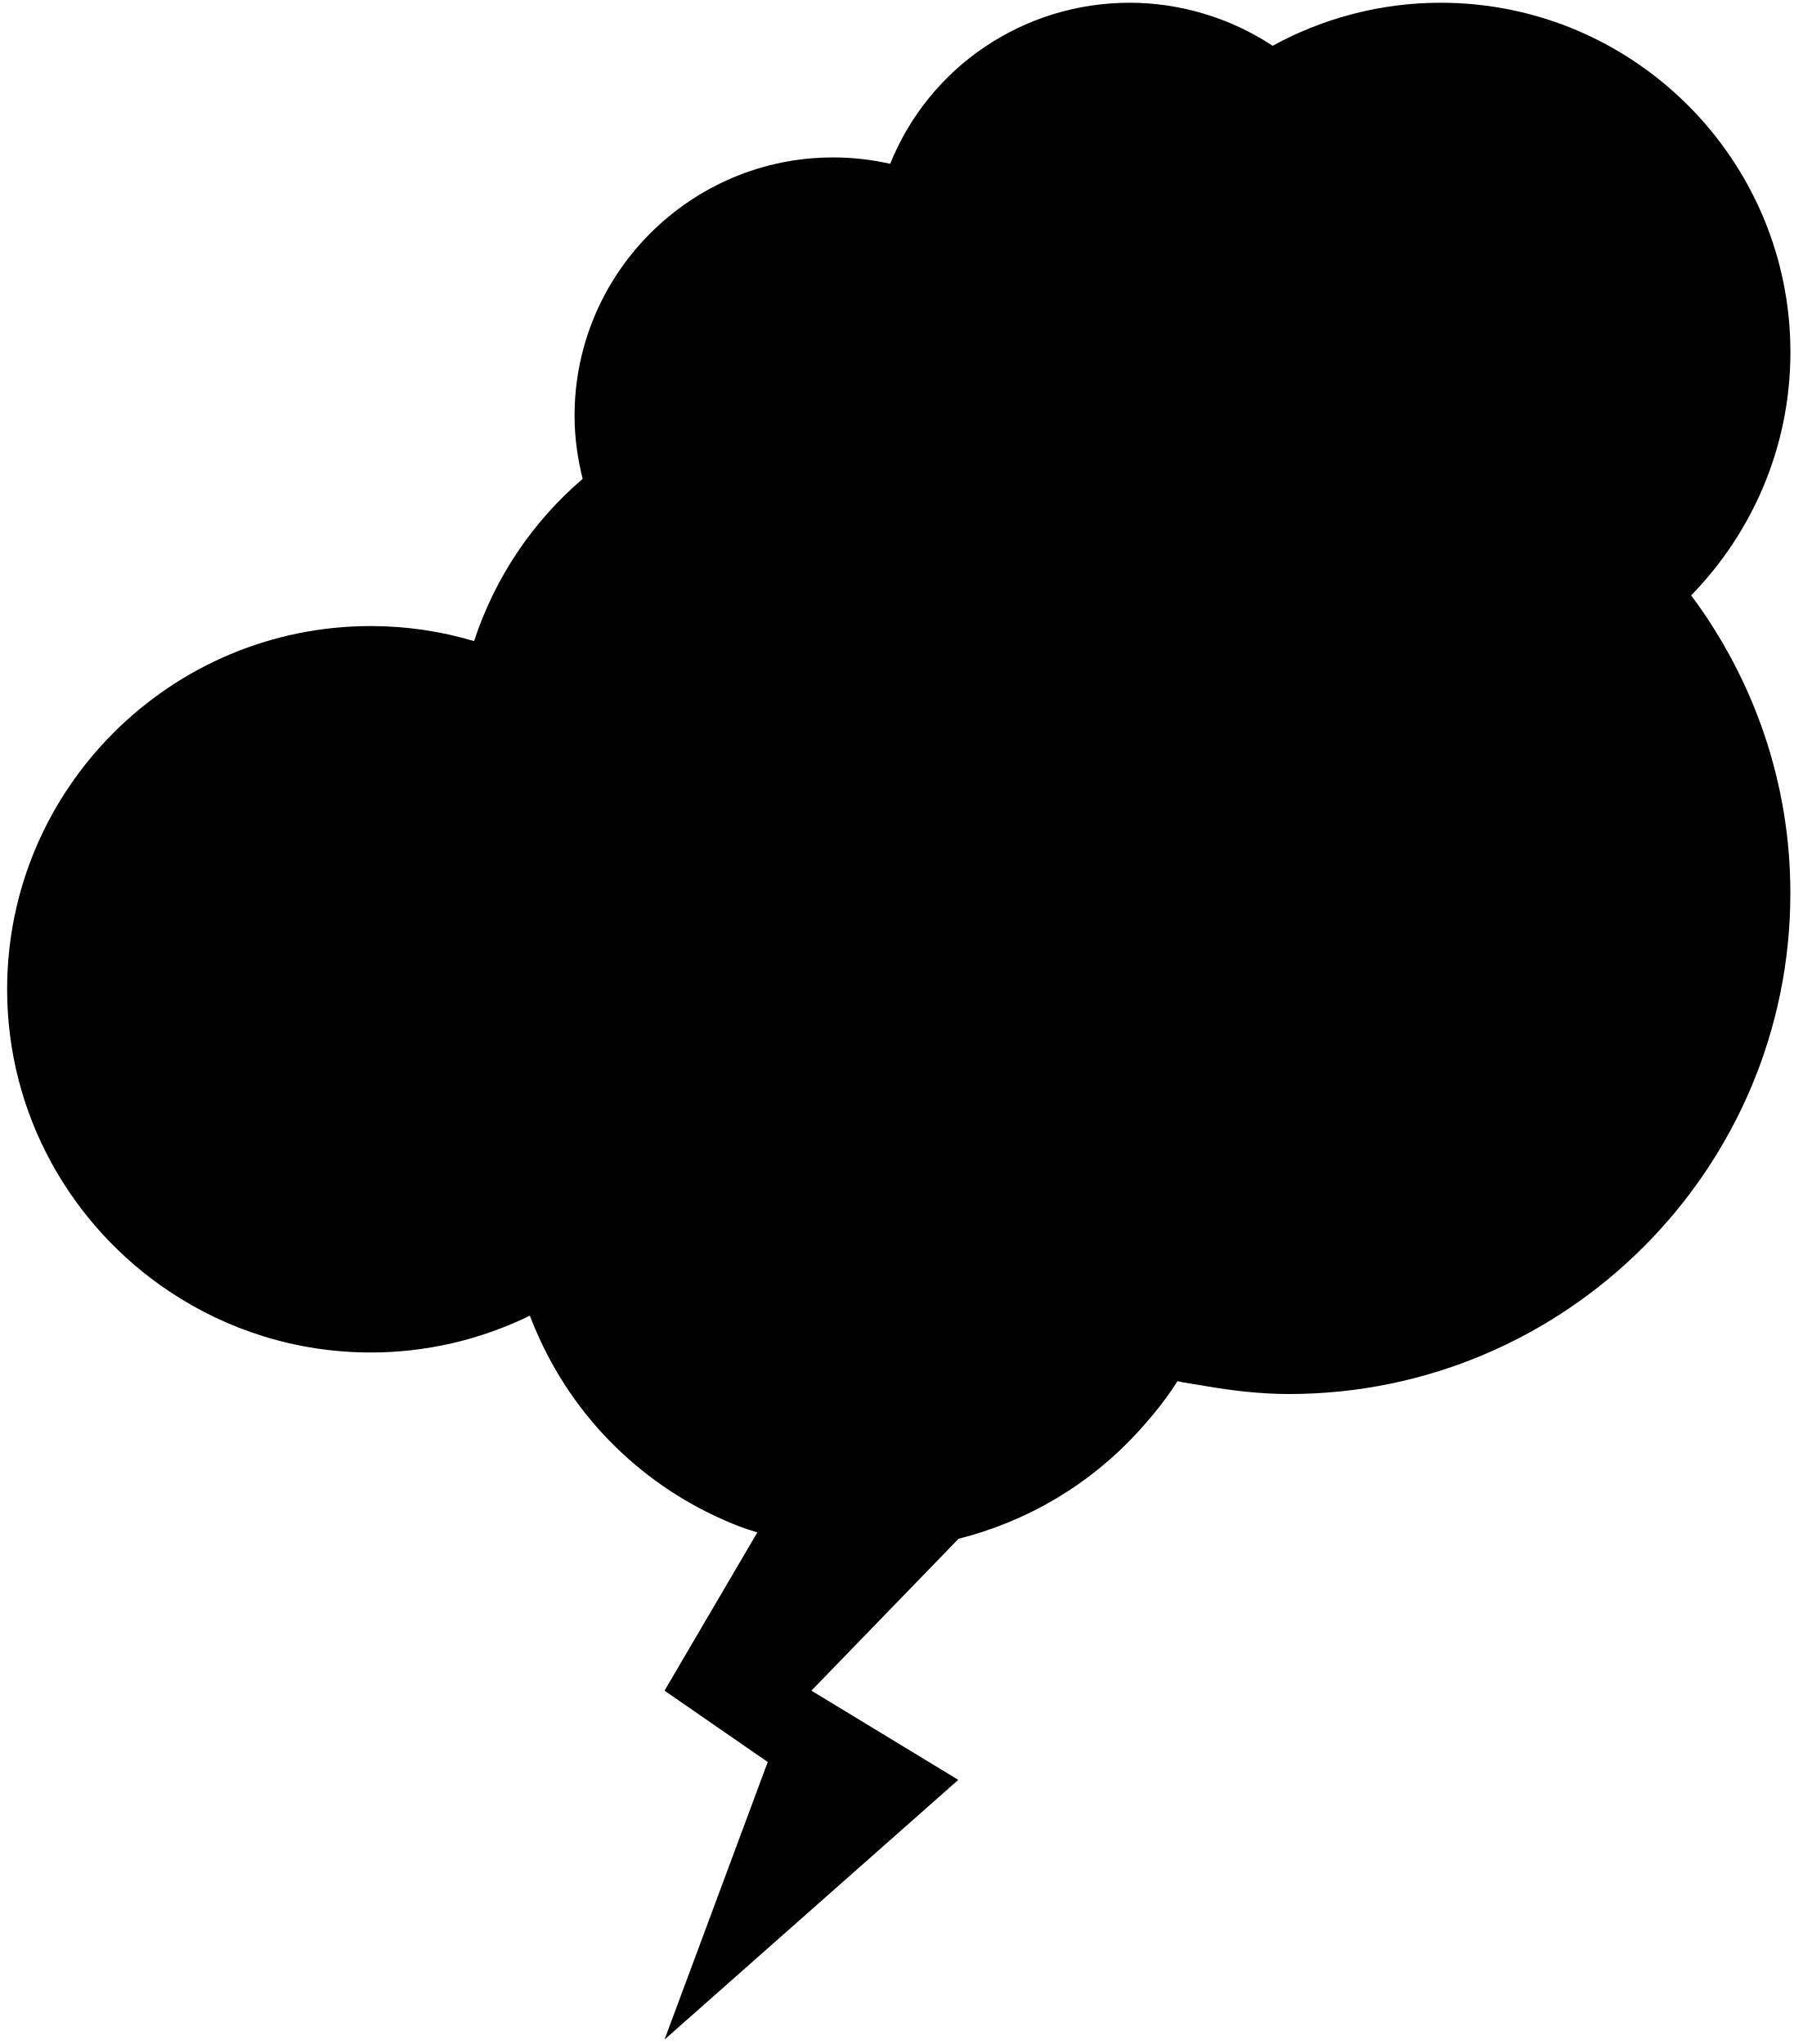
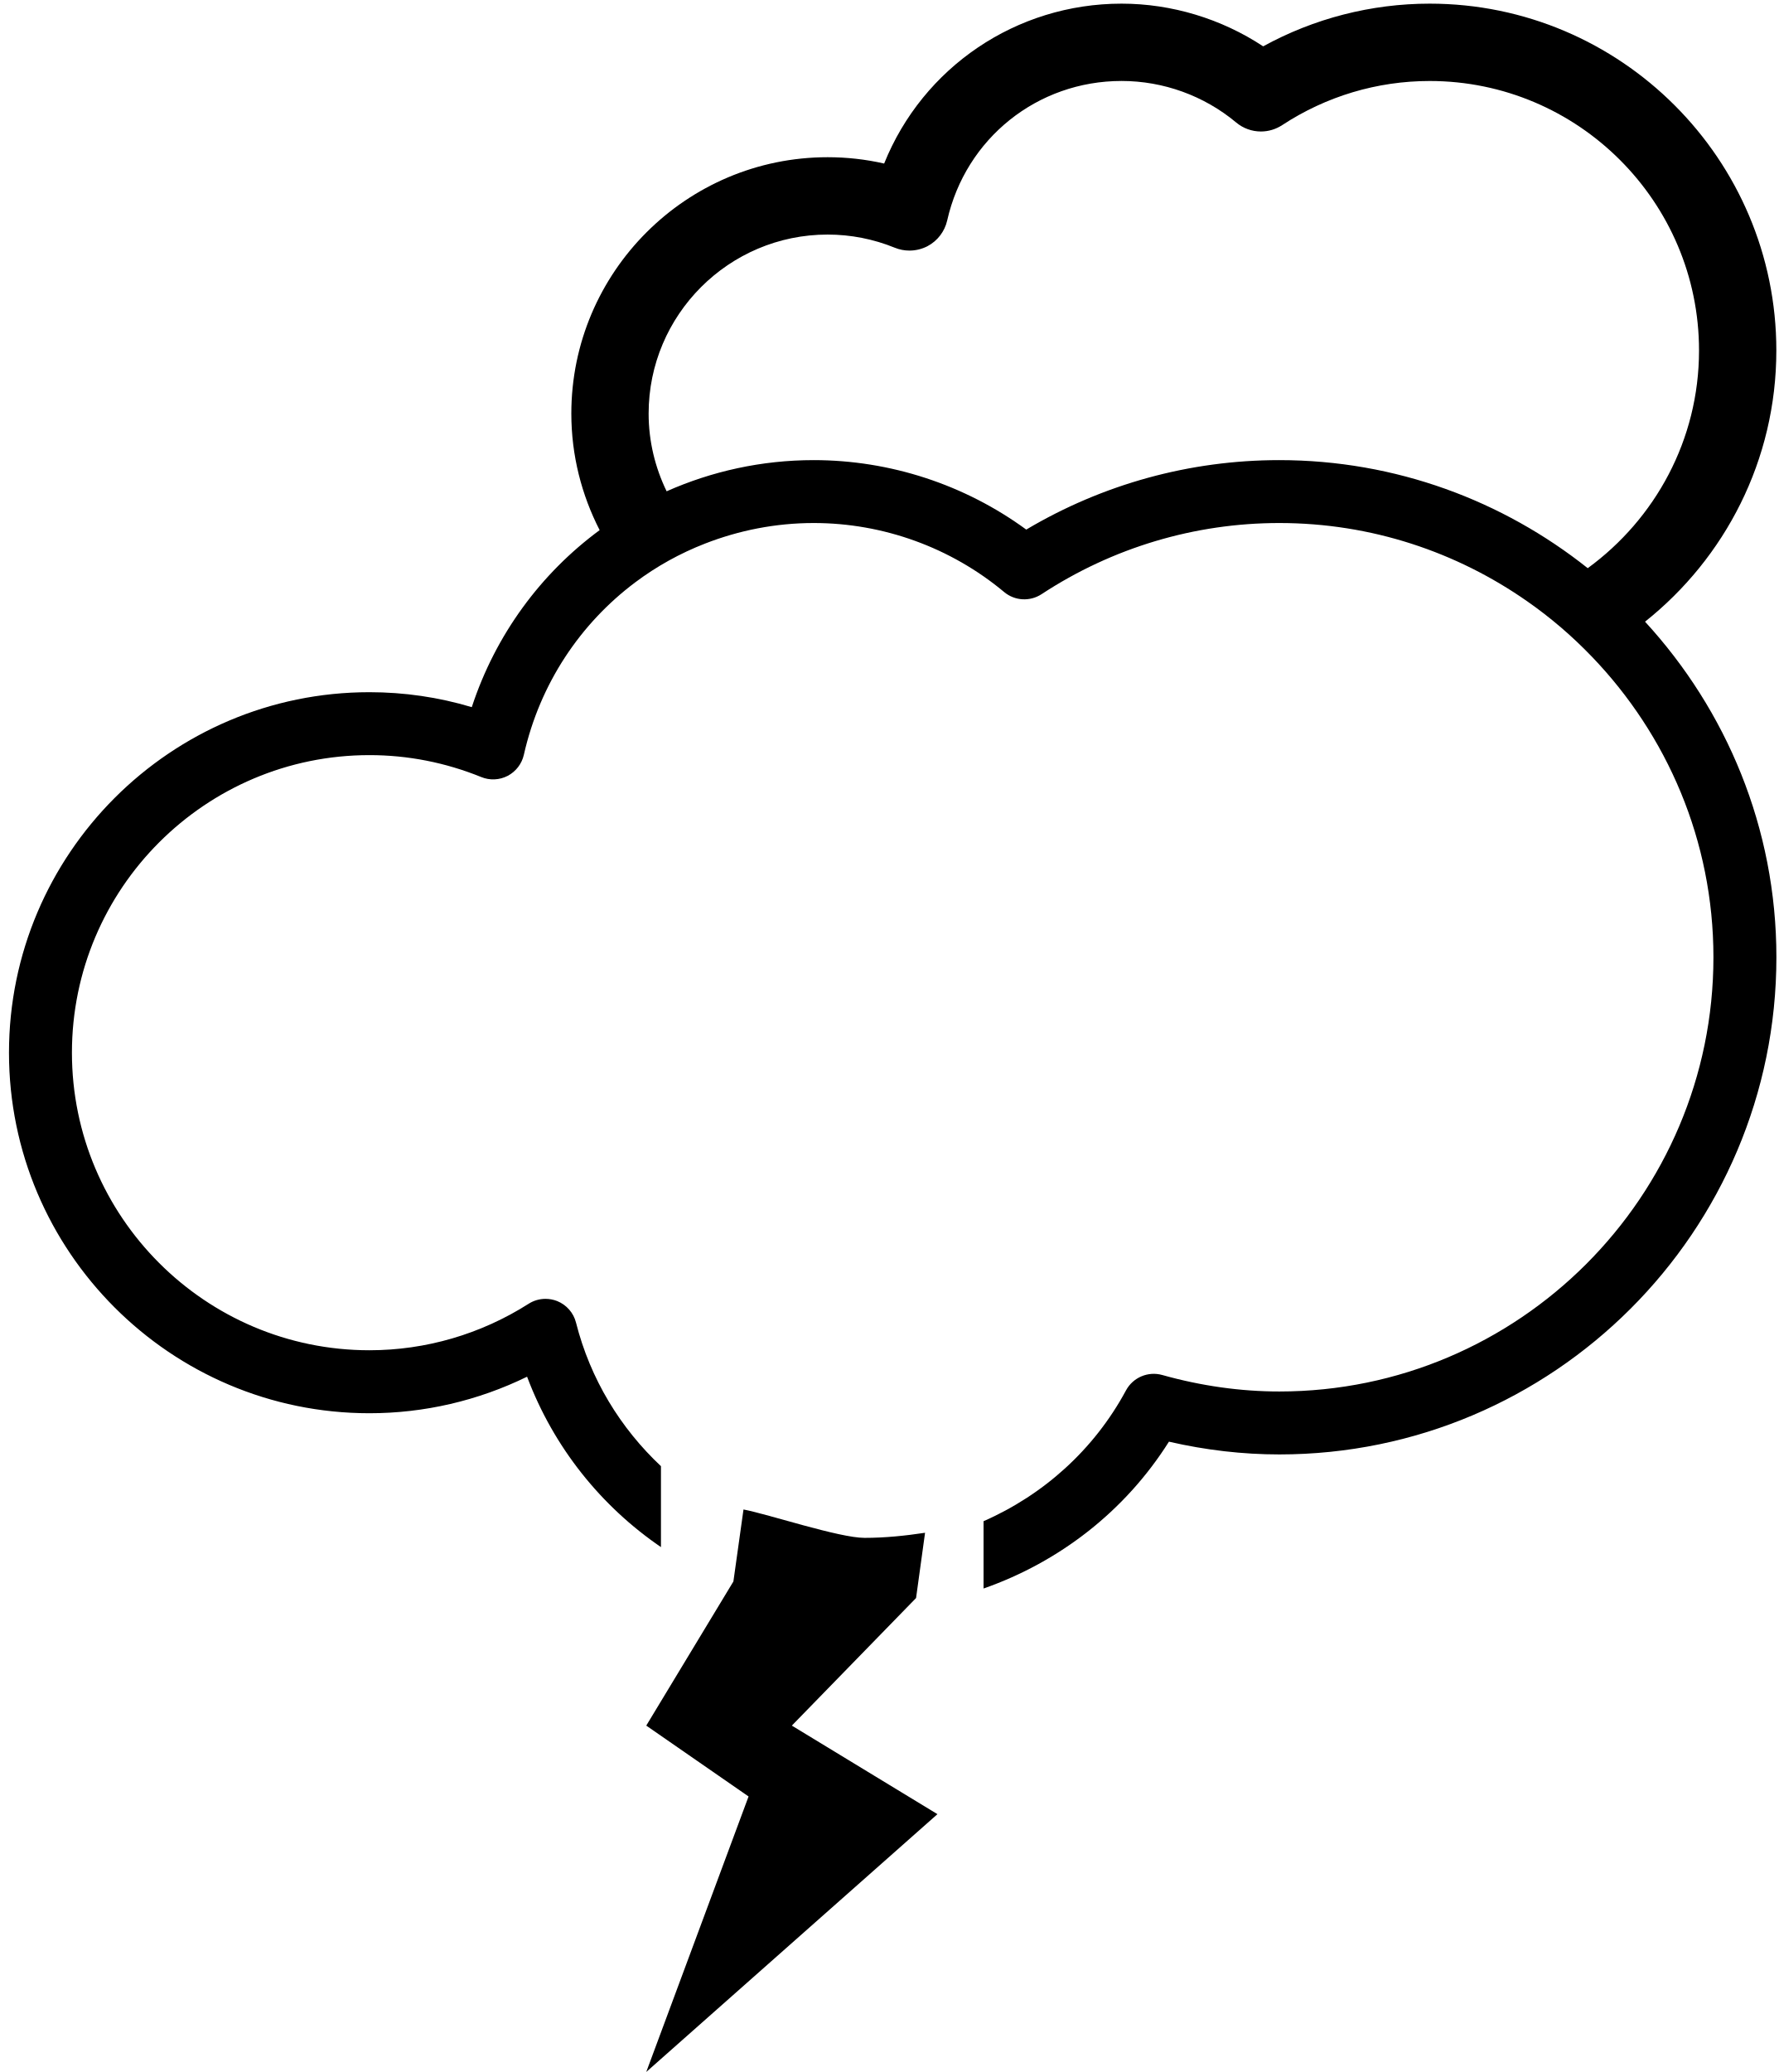
- <svg xmlns="http://www.w3.org/2000/svg" width="172" height="196" viewBox="0 0 172 196">
-   <path d="M171.666 33.767C171.666 15.29 156.619 0.263 138.124 0.263C132.494 0.263 126.95 1.687 122.02 4.39C117.981 1.721 113.16 0.263 108.323 0.263C98.133 0.263 89.1 6.404 85.352 15.707C83.561 15.303 81.728 15.096 79.885 15.096C66.212 15.096 55.089 26.211 55.089 39.869C55.089 41.959 55.379 43.978 55.869 45.917C51.138 49.959 47.491 55.282 45.454 61.475C42.24 60.517 38.922 60.033 35.552 60.033C16.326 60.033 0.683 75.656 0.683 94.862C0.683 106.943 6.875 117.595 16.249 123.845C21.78 127.532 28.416 129.691 35.549 129.691C40.848 129.691 46.053 128.48 50.801 126.16C51.076 126.893 51.387 127.607 51.706 128.314C55.537 136.734 62.533 143.194 71.033 146.42C71.549 146.614 72.085 146.772 72.614 146.943L63.715 162.118L73.612 168.961L63.715 195.575L91.881 170.672L77.798 162.118L91.881 147.58L91.876 147.562C98.501 145.897 104.489 142.357 109.103 137.309C110.485 135.799 111.786 134.204 112.898 132.444C113.73 132.633 114.567 132.728 115.399 132.876C118.129 133.355 120.864 133.673 123.575 133.673C150.09 133.673 171.661 112.129 171.661 85.645C171.661 74.942 168.097 65.082 162.151 57.089C168.032 51.054 171.666 42.831 171.666 33.767Z" />
+ <svg xmlns="http://www.w3.org/2000/svg" width="158" height="184" viewBox="0 0 158 184">
+   <path d="M157.783 31.121C157.783 14.14 143.967 0.324 126.988 0.324C121.817 0.324 116.723 1.631 112.201 4.115C108.491 1.664 104.067 0.324 99.623 0.324C90.27 0.324 81.975 5.972 78.534 14.523C76.889 14.147 75.207 13.961 73.514 13.961C60.96 13.961 50.748 24.174 50.748 36.726C50.748 40.456 51.669 43.968 53.263 47.077C48.048 50.92 44.022 56.347 41.906 62.797C38.955 61.914 35.906 61.469 32.814 61.469C15.162 61.469 0.798 75.832 0.798 93.484C0.798 111.139 15.162 125.5 32.814 125.5C37.681 125.5 42.46 124.386 46.818 122.256C49.172 128.52 53.382 133.749 58.709 137.388V130.201C55.127 126.84 52.437 122.485 51.164 117.453C50.945 116.582 50.321 115.873 49.488 115.537C49.155 115.407 48.805 115.342 48.453 115.342C47.929 115.342 47.408 115.49 46.954 115.78C42.703 118.484 37.812 119.907 32.814 119.907C18.244 119.907 6.389 108.055 6.389 93.482C6.389 78.909 18.241 67.057 32.814 67.057C36.227 67.057 39.566 67.714 42.751 69.006C43.508 69.315 44.369 69.275 45.097 68.897C45.823 68.513 46.347 67.835 46.53 67.033C47.963 60.688 51.557 55.366 56.426 51.713C58.318 50.294 60.398 49.138 62.624 48.272C65.627 47.103 68.878 46.446 72.282 46.446C78.451 46.446 84.455 48.621 89.194 52.575C90.139 53.365 91.488 53.438 92.519 52.763C98.816 48.631 106.118 46.446 113.634 46.446C121.819 46.446 129.404 49.028 135.652 53.396C137.729 54.843 139.65 56.494 141.397 58.313C148.068 65.248 152.195 74.647 152.195 85.007C152.195 106.267 134.897 123.568 113.634 123.568C110.197 123.568 106.696 123.075 103.236 122.104C101.975 121.752 100.639 122.32 100.018 123.468C97.167 128.761 92.664 132.761 87.364 135.087V141.065C94.087 138.711 99.935 134.204 103.831 128.025C107.096 128.777 110.385 129.158 113.634 129.158C137.979 129.158 157.788 109.354 157.788 85.007C157.788 73.514 153.34 63.068 146.121 55.207C153.214 49.564 157.783 40.872 157.783 31.121ZM113.629 40.86C105.692 40.86 97.967 42.988 91.157 47.029C85.695 43.035 79.067 40.86 72.275 40.86C67.636 40.86 63.214 41.855 59.213 43.628C58.199 41.536 57.614 39.204 57.614 36.726C57.614 27.963 64.744 20.83 73.512 20.83C75.561 20.83 77.575 21.223 79.486 22.001C79.9 22.168 80.336 22.253 80.783 22.253C81.335 22.253 81.885 22.118 82.373 21.868C83.268 21.396 83.91 20.564 84.134 19.578C85.779 12.284 92.15 7.19 99.623 7.19C103.334 7.19 106.949 8.499 109.798 10.874C110.414 11.393 111.197 11.677 112.002 11.677C112.67 11.677 113.32 11.481 113.884 11.115C117.794 8.549 122.326 7.193 126.988 7.193C140.181 7.193 150.915 17.927 150.915 31.124C150.915 39.068 147.004 46.099 141.03 50.456C133.491 44.464 123.98 40.86 113.629 40.86Z" />
+   <path d="M81.369 141.91L82.168 136.115C80.402 136.381 78.615 136.567 76.79 136.567C74.54 136.567 68.2 134.454 66.041 134.047L65.144 140.439L57.404 153.239L66.491 159.532L57.404 183.996L83.268 161.103L70.335 153.239L81.369 141.91Z" />
</svg>
